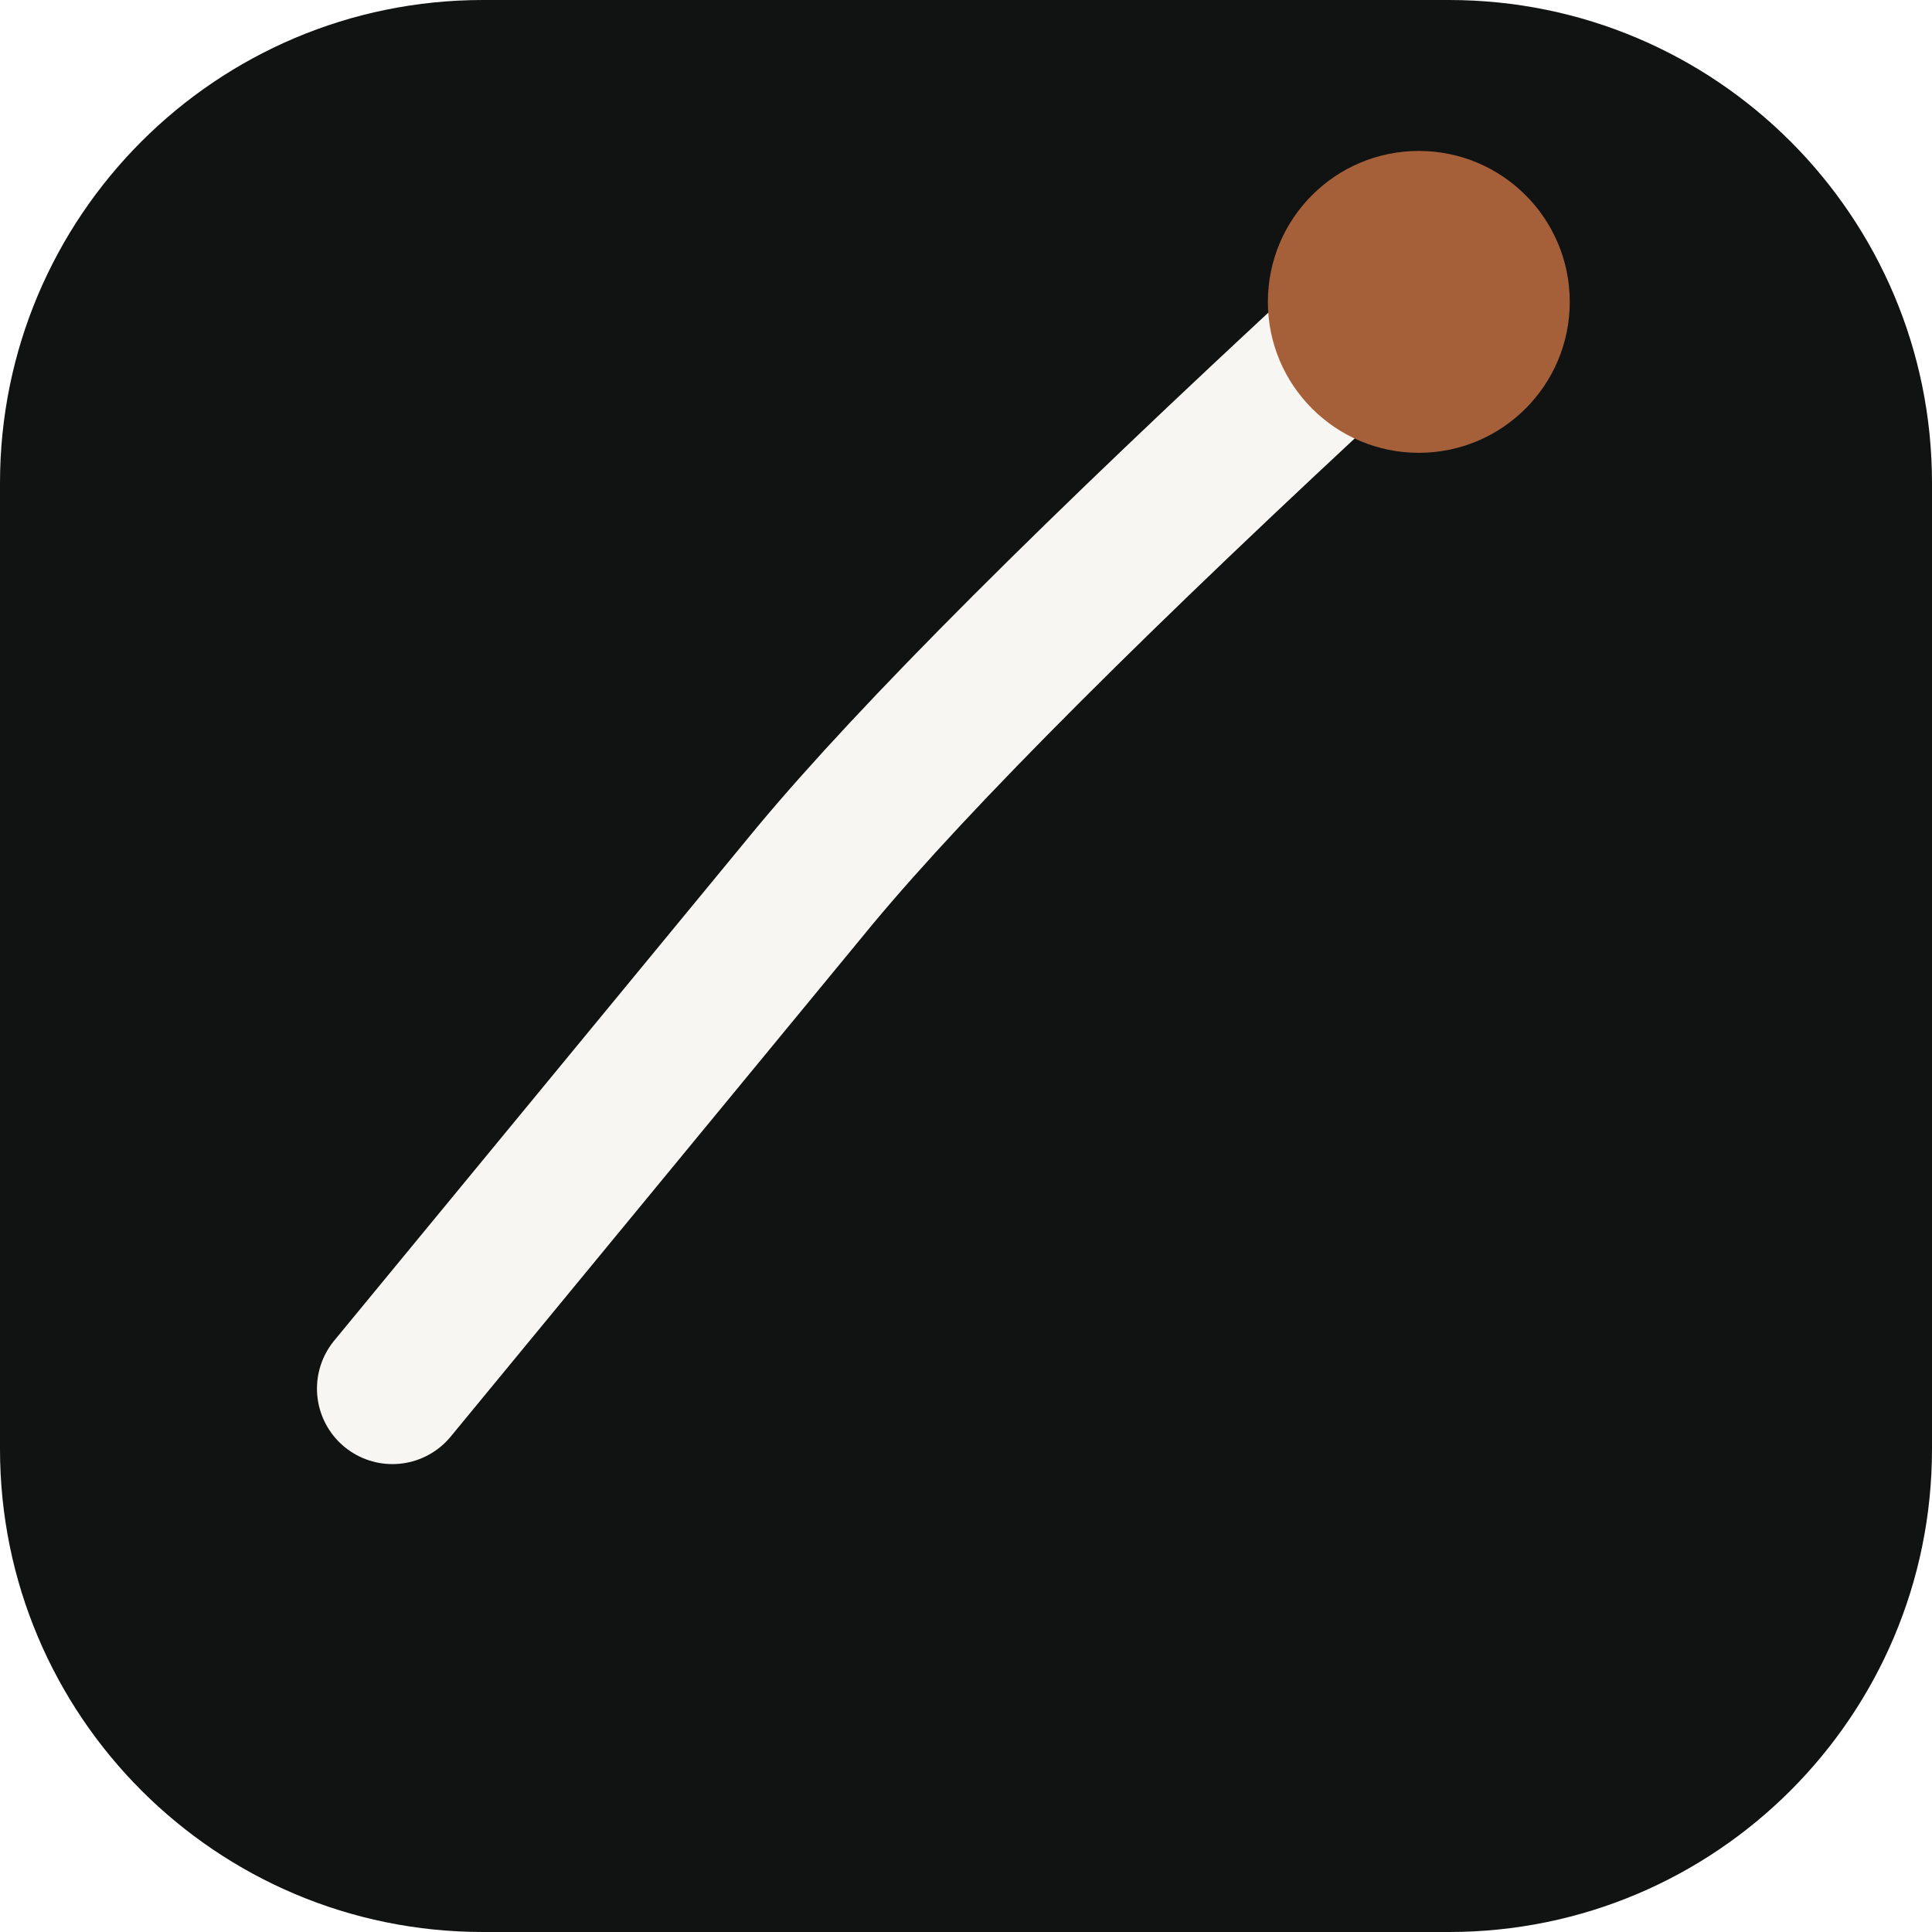
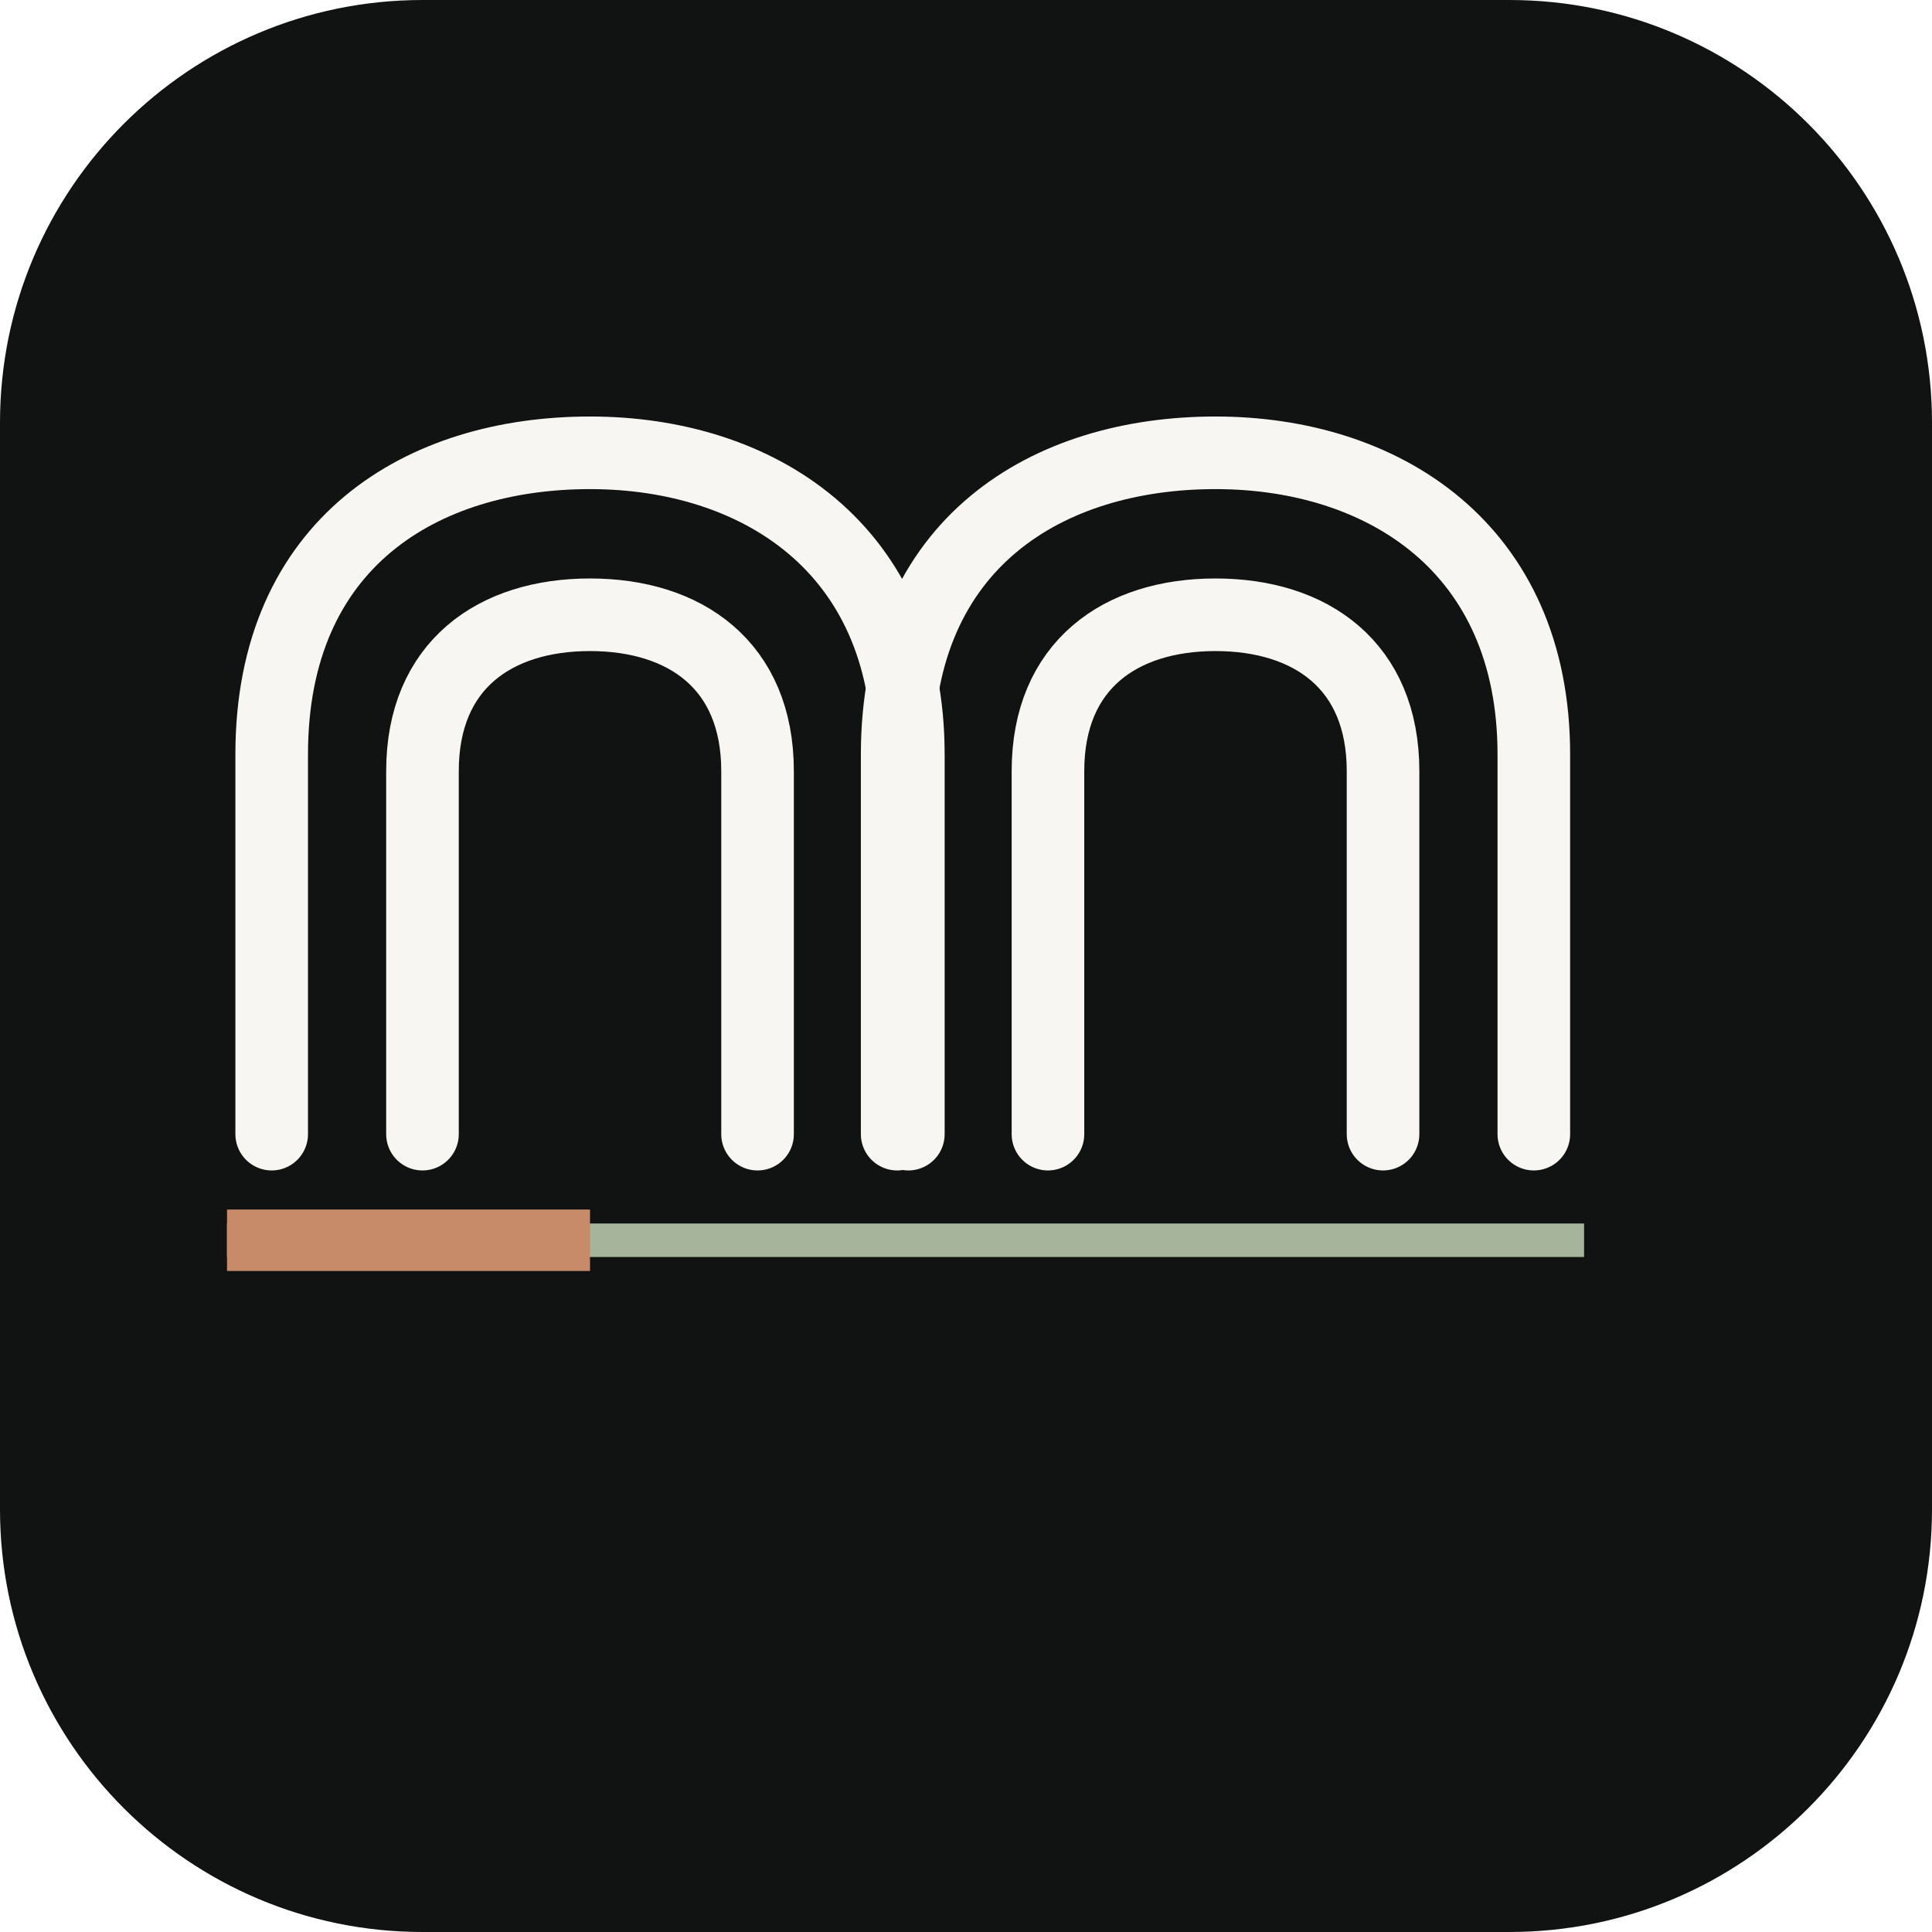
<svg xmlns="http://www.w3.org/2000/svg" viewBox="0 0 64 64">
-   <rect width="64" height="64" rx="16" fill="#111312" />
-   <path d="M13 46L27 29Q32 23 45 11" stroke="#f7f6f2" stroke-width="5" stroke-linecap="round" stroke-linejoin="round" fill="none" />
-   <circle cx="47" cy="10" r="5" fill="#a5603a" />
+   <rect width="64" height="64" rx="14" fill="#111312" />
+   <g transform="translate(9 15) scale(0.185)">
+     <path d="M0 122V54C0 16 27 0 57 0C87 0 114 17 114 54V122M27 122V57C27 38 40 29 57 29C74 29 87 38 87 57V122" stroke="#f7f6f2" stroke-width="13" stroke-linecap="round" stroke-linejoin="round" fill="none" />
+     <path d="M112 122V54C112 16 139 0 169 0C199 0 226 17 226 54V122M139 122V57C139 38 152 29 169 29C186 29 199 38 199 57V122" stroke="#f7f6f2" stroke-width="13" stroke-linecap="round" stroke-linejoin="round" fill="none" />
+     <path d="M-8 141H235" stroke="#a5b49a" stroke-width="6" />
+     <path d="M-8 141H57" stroke="#c78b6a" stroke-width="11" />
+   </g>
</svg>
